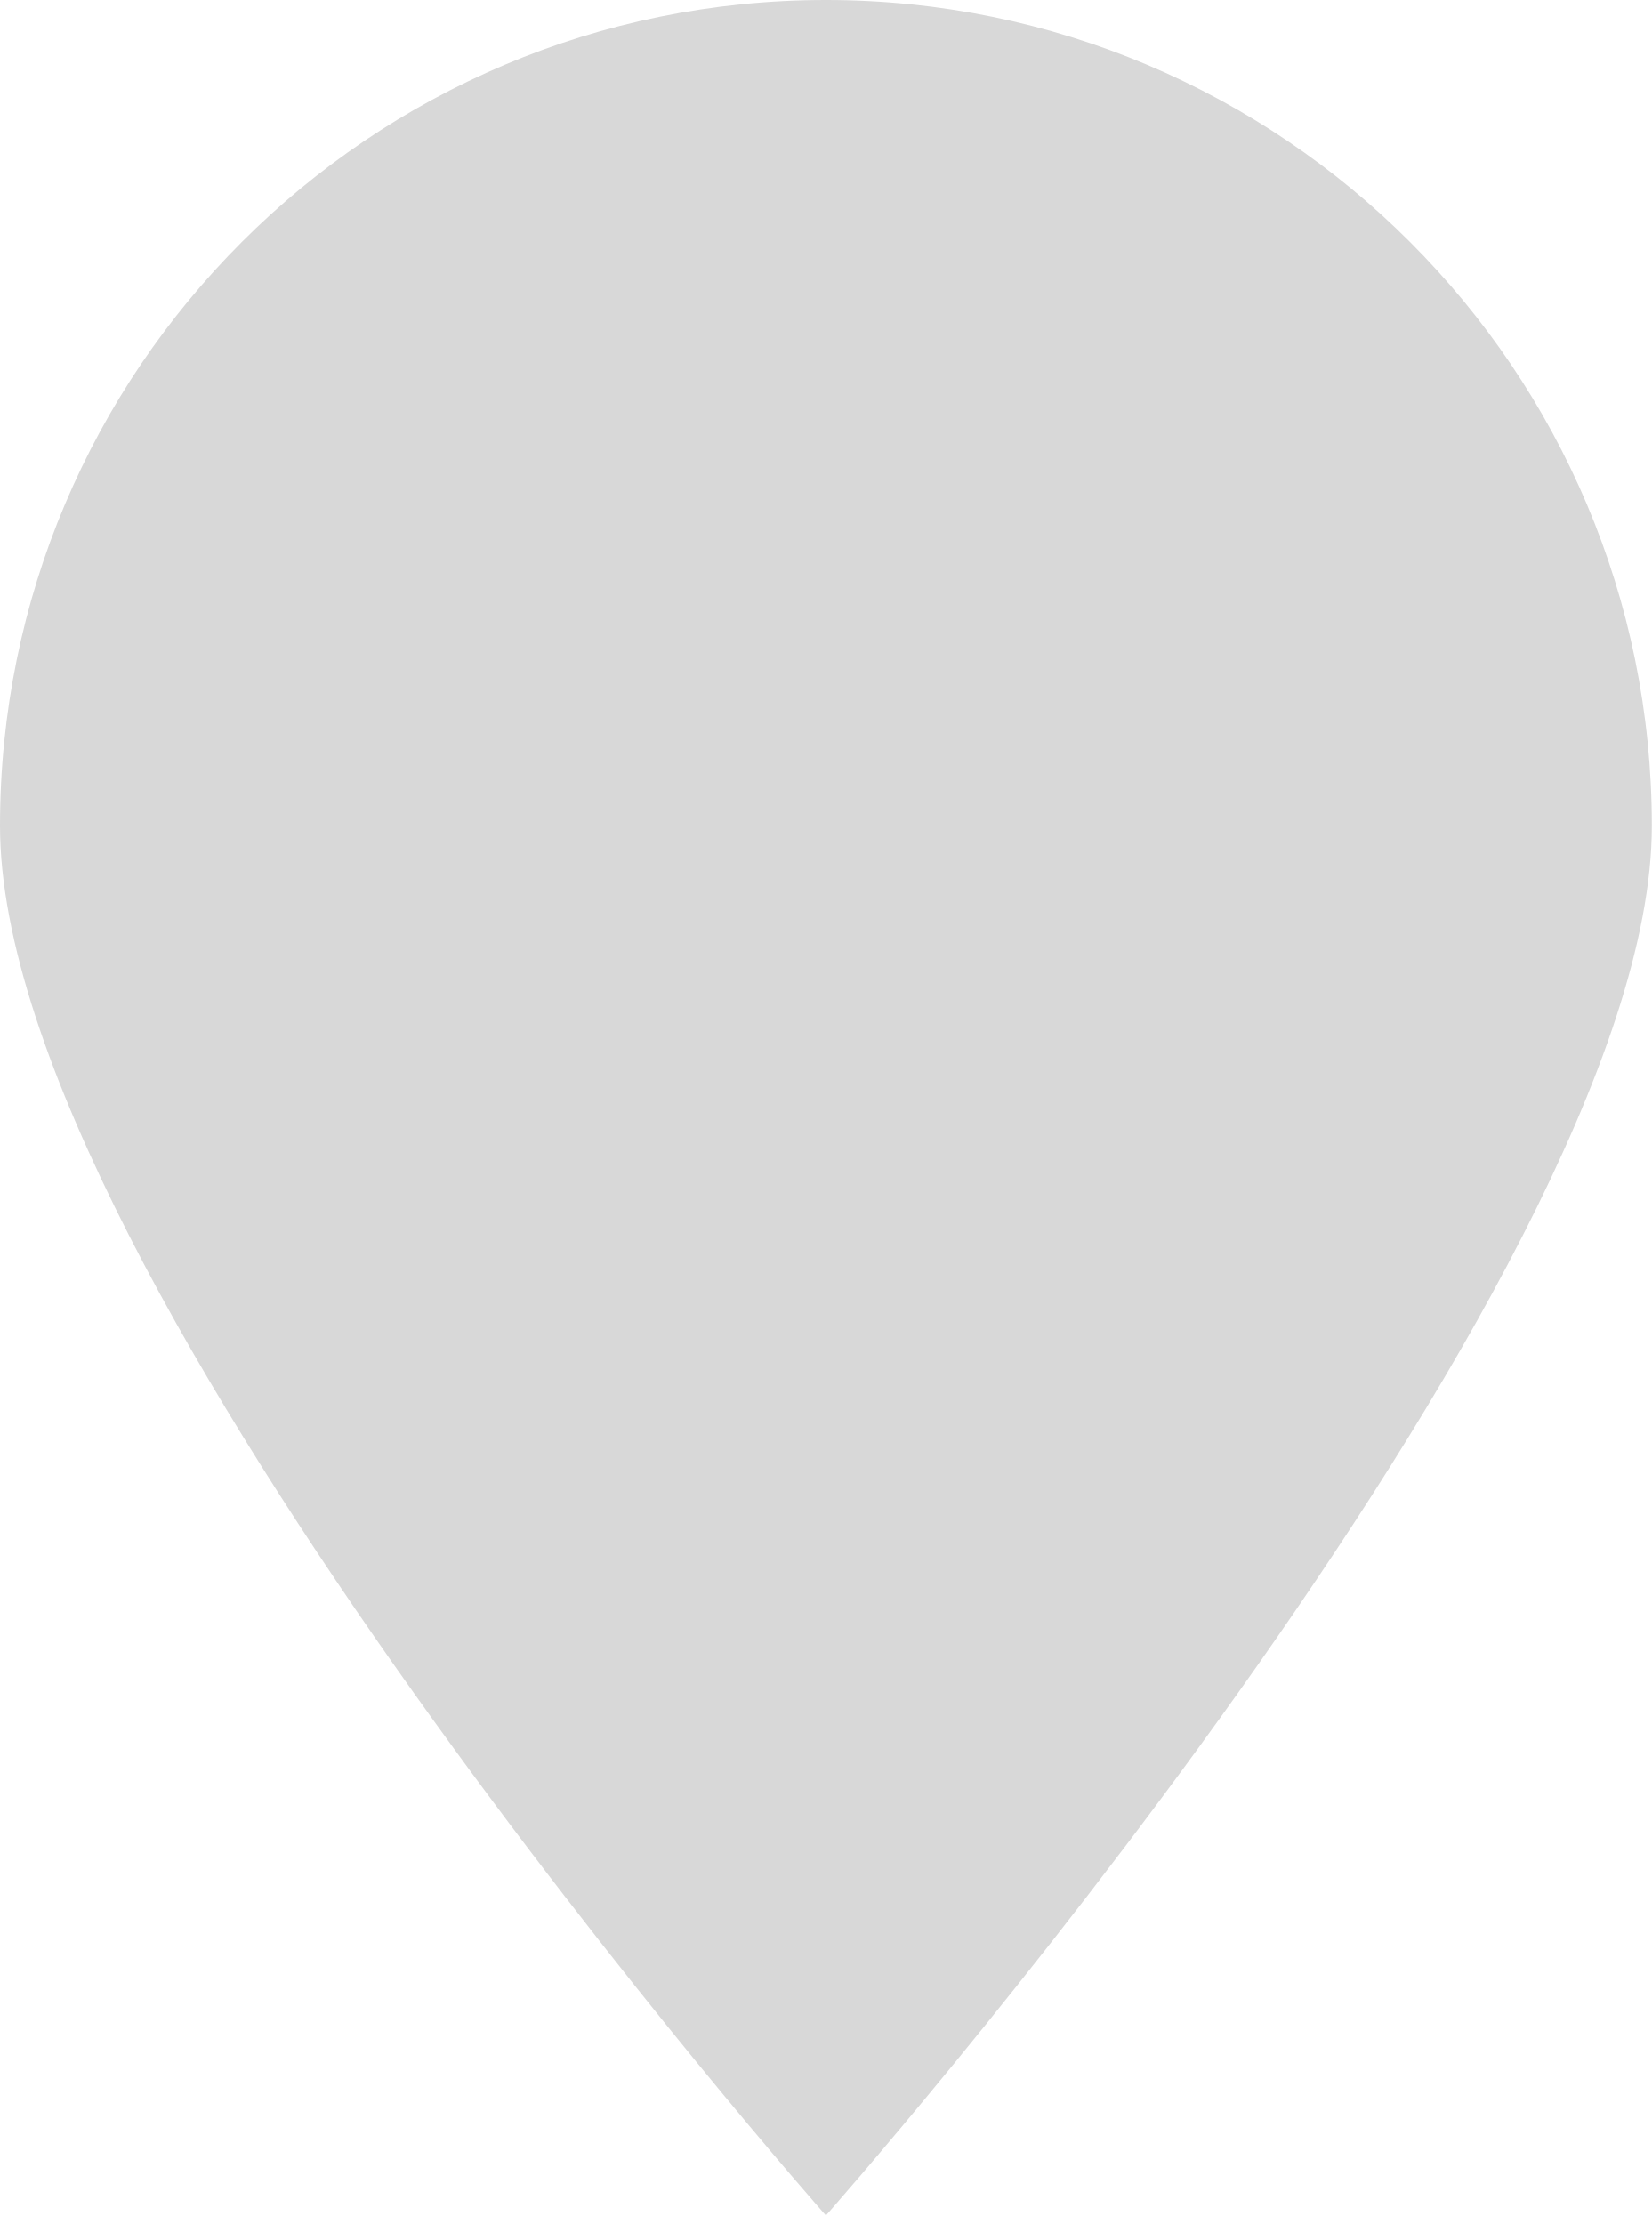
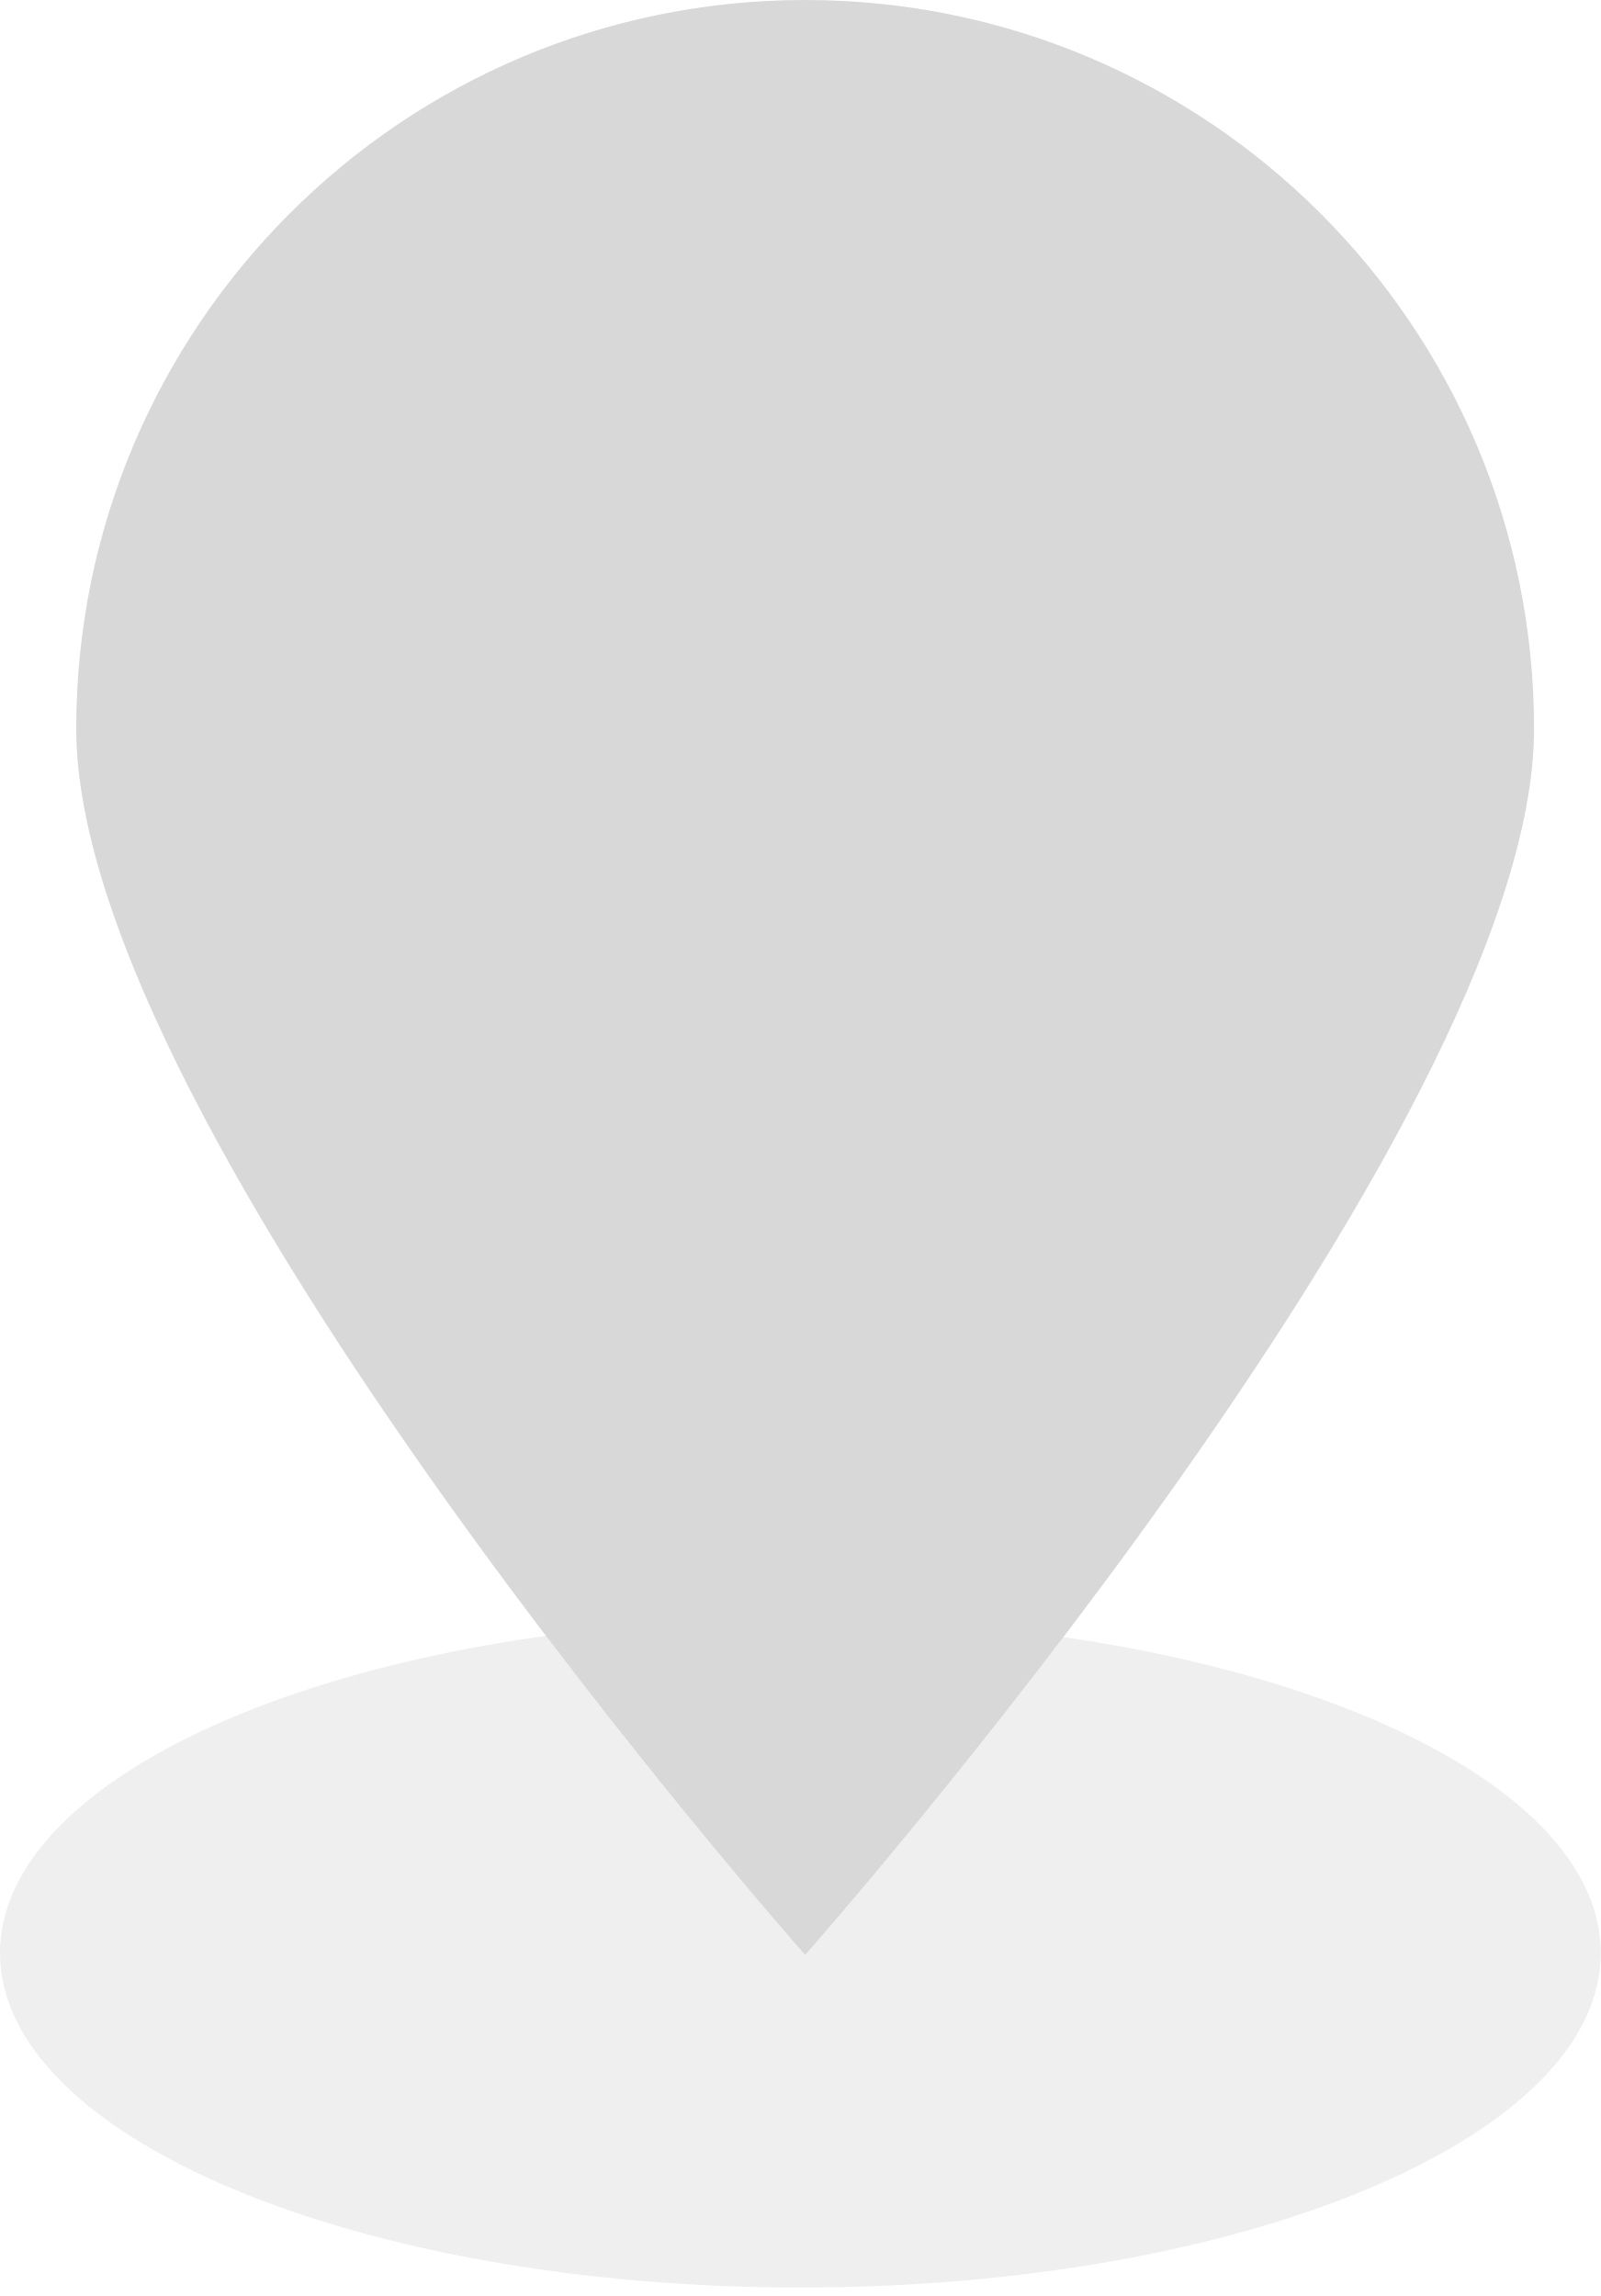
- <svg xmlns="http://www.w3.org/2000/svg" width="153px" height="206px" viewBox="0 0 153 206" version="1.1">
+ <svg xmlns="http://www.w3.org/2000/svg" width="168px" height="241px" viewBox="0 0 168 241" version="1.1">
  <defs />
  <g id="Page-1" stroke="none" stroke-width="1" fill="none" fill-rule="evenodd">
-     <path d="M76.5,205.211 C76.5,205.211 153,118.75 153,76.5 C153,34.25 118.75,0 76.5,0 C34.25,0 0,34.25 0,76.5 C0,118.75 76.5,205.211 76.5,205.211 Z" id="Oval" fill="#D8D8D8" />
+     <g id="pin" fill="#D8D8D8">
+       <g transform="translate(8, 0)" id="Oval" fill-rule="nonzero">
+         <path d="M76.5,205.211 C76.5,205.211 153,118.75 153,76.5 C153,34.25 118.75,0 76.5,0 C34.25,0 0,34.25 0,76.5 C0,118.75 76.5,205.211 76.5,205.211 Z" />
+       </g>
+       <path d="M57.29,171.701 C23.992,176.366 7.10542736e-15,189.512 7.10542736e-15,205 C7.10542736e-15,224.391 37.608,240.111 84,240.111 C130.392,240.111 168,224.391 168,205 C168,189.652 144.44,176.604 111.612,171.83 C96.843,191.261 84.5,205.211 84.5,205.211 C84.5,205.211 72.103,191.199 57.29,171.701 Z" id="Oval-2" fill-opacity="0.4" />
+     </g>
  </g>
</svg>
